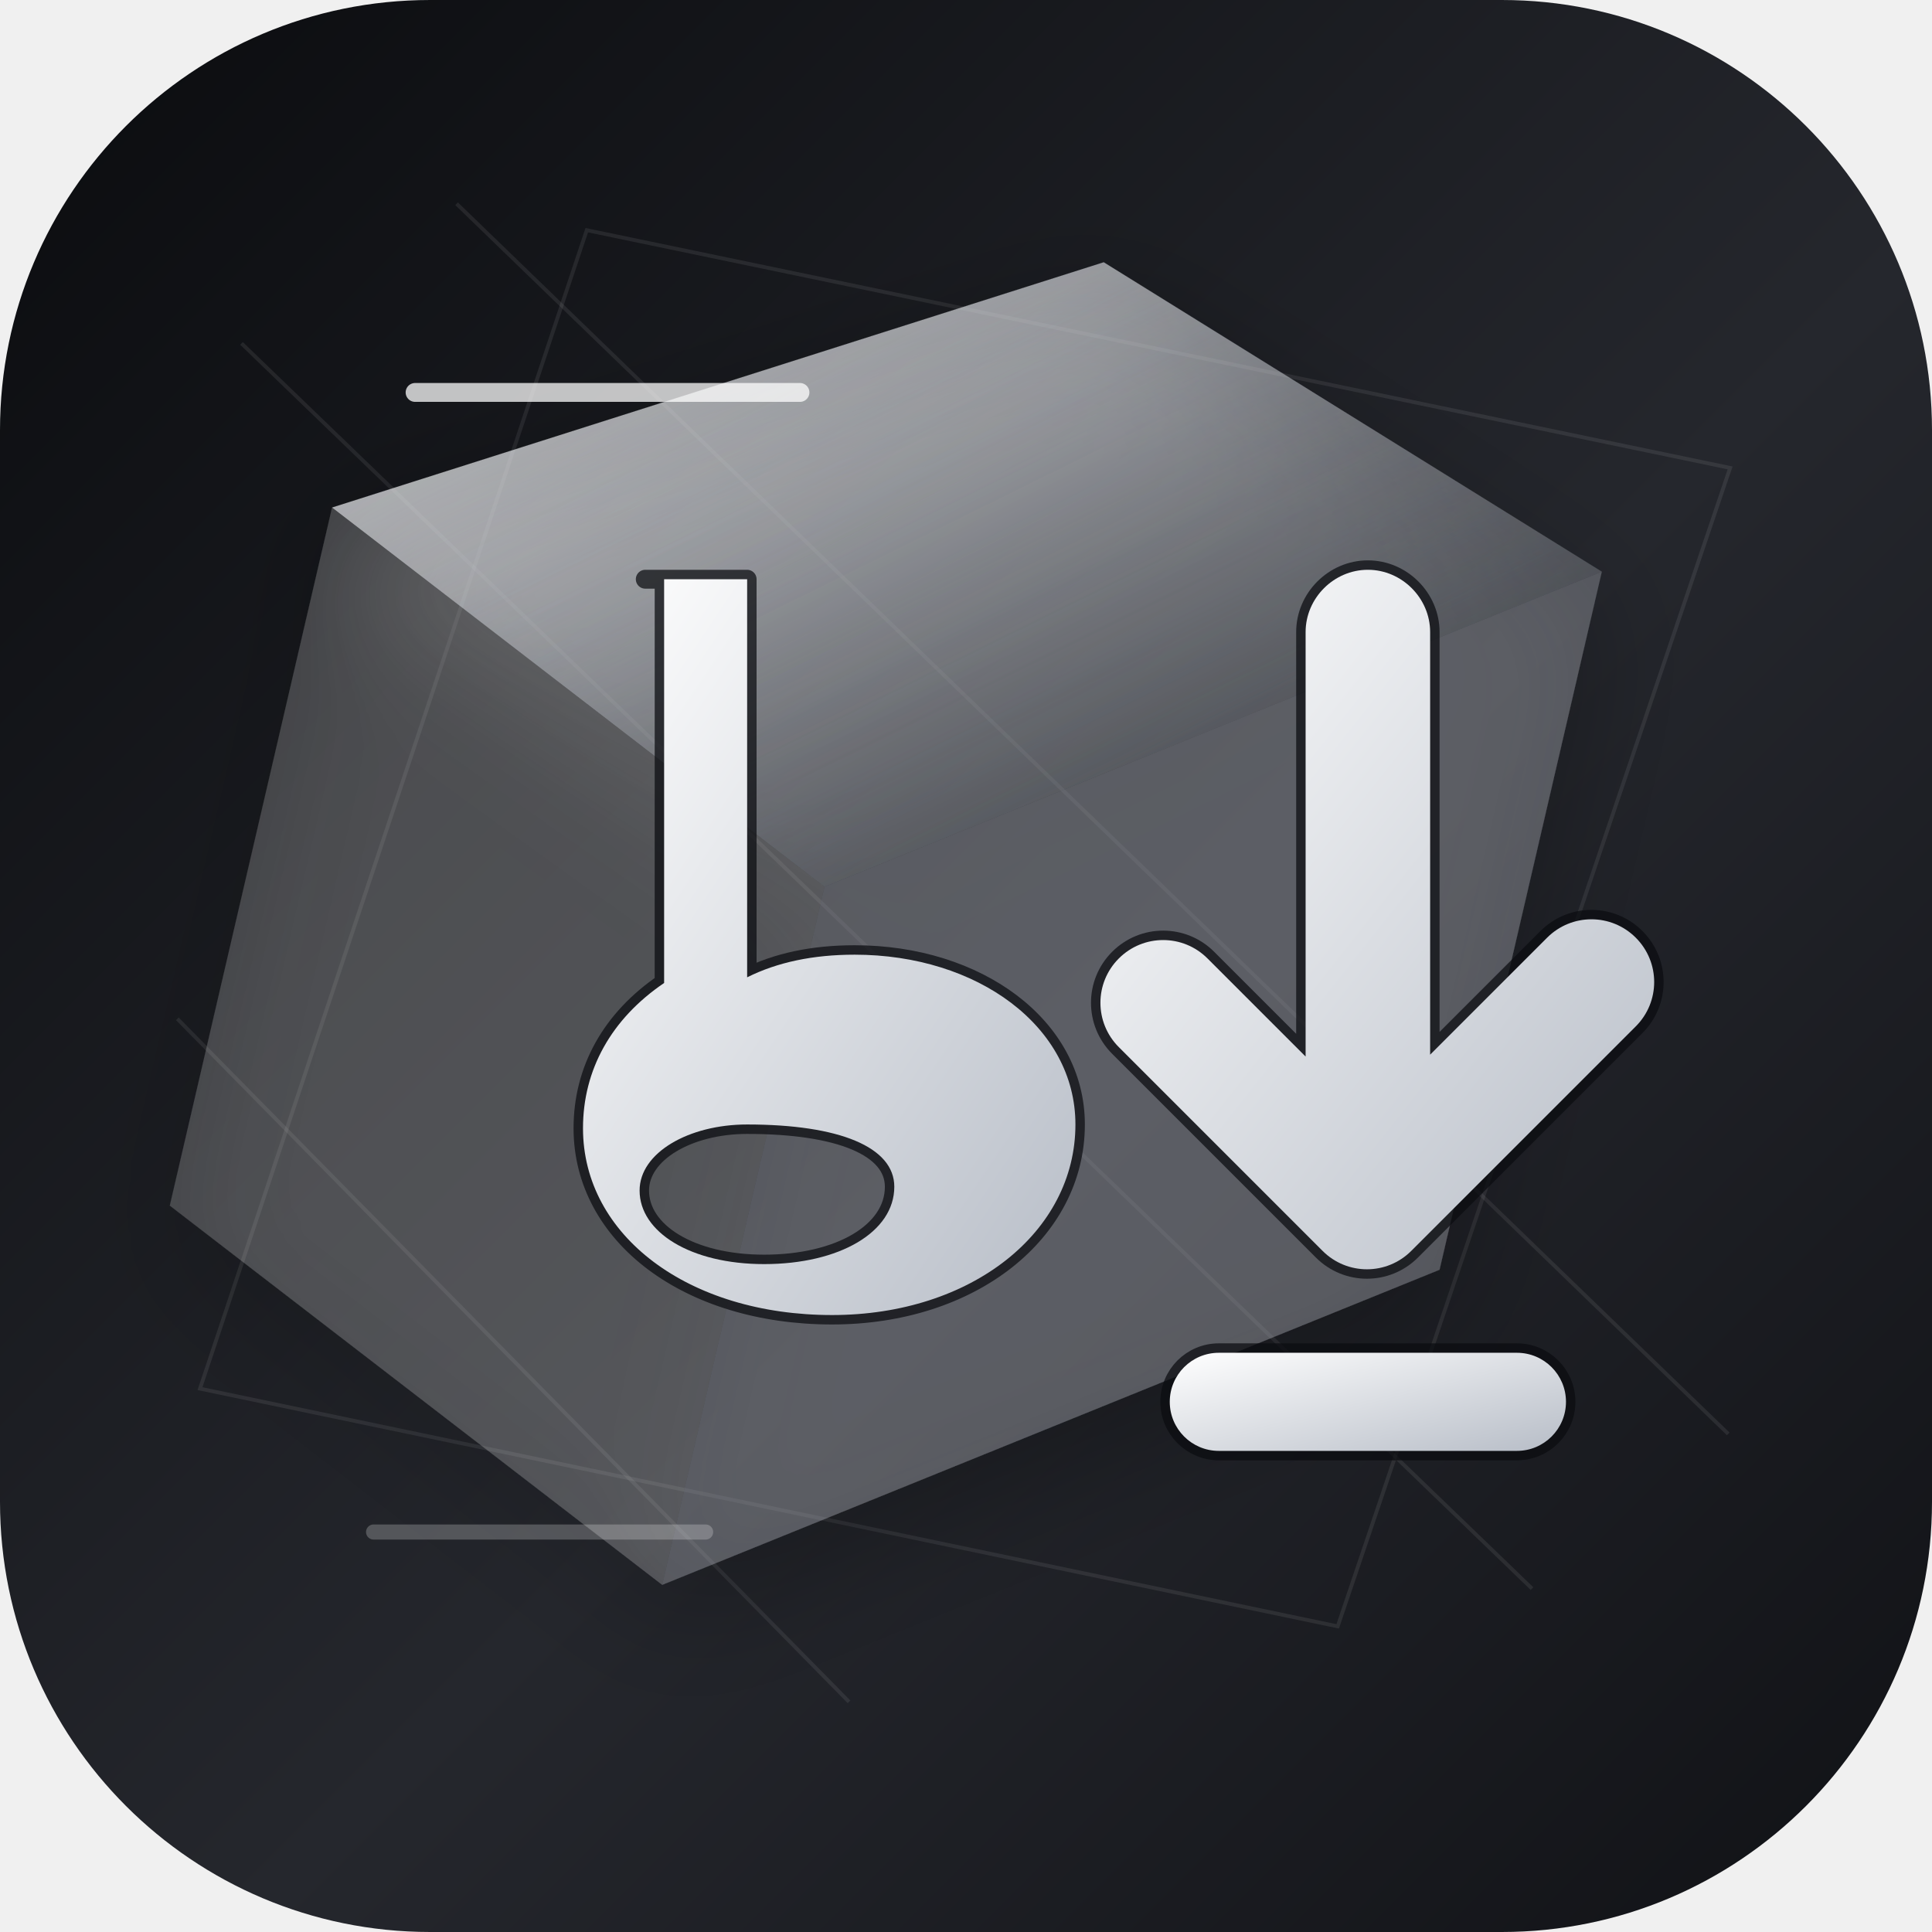
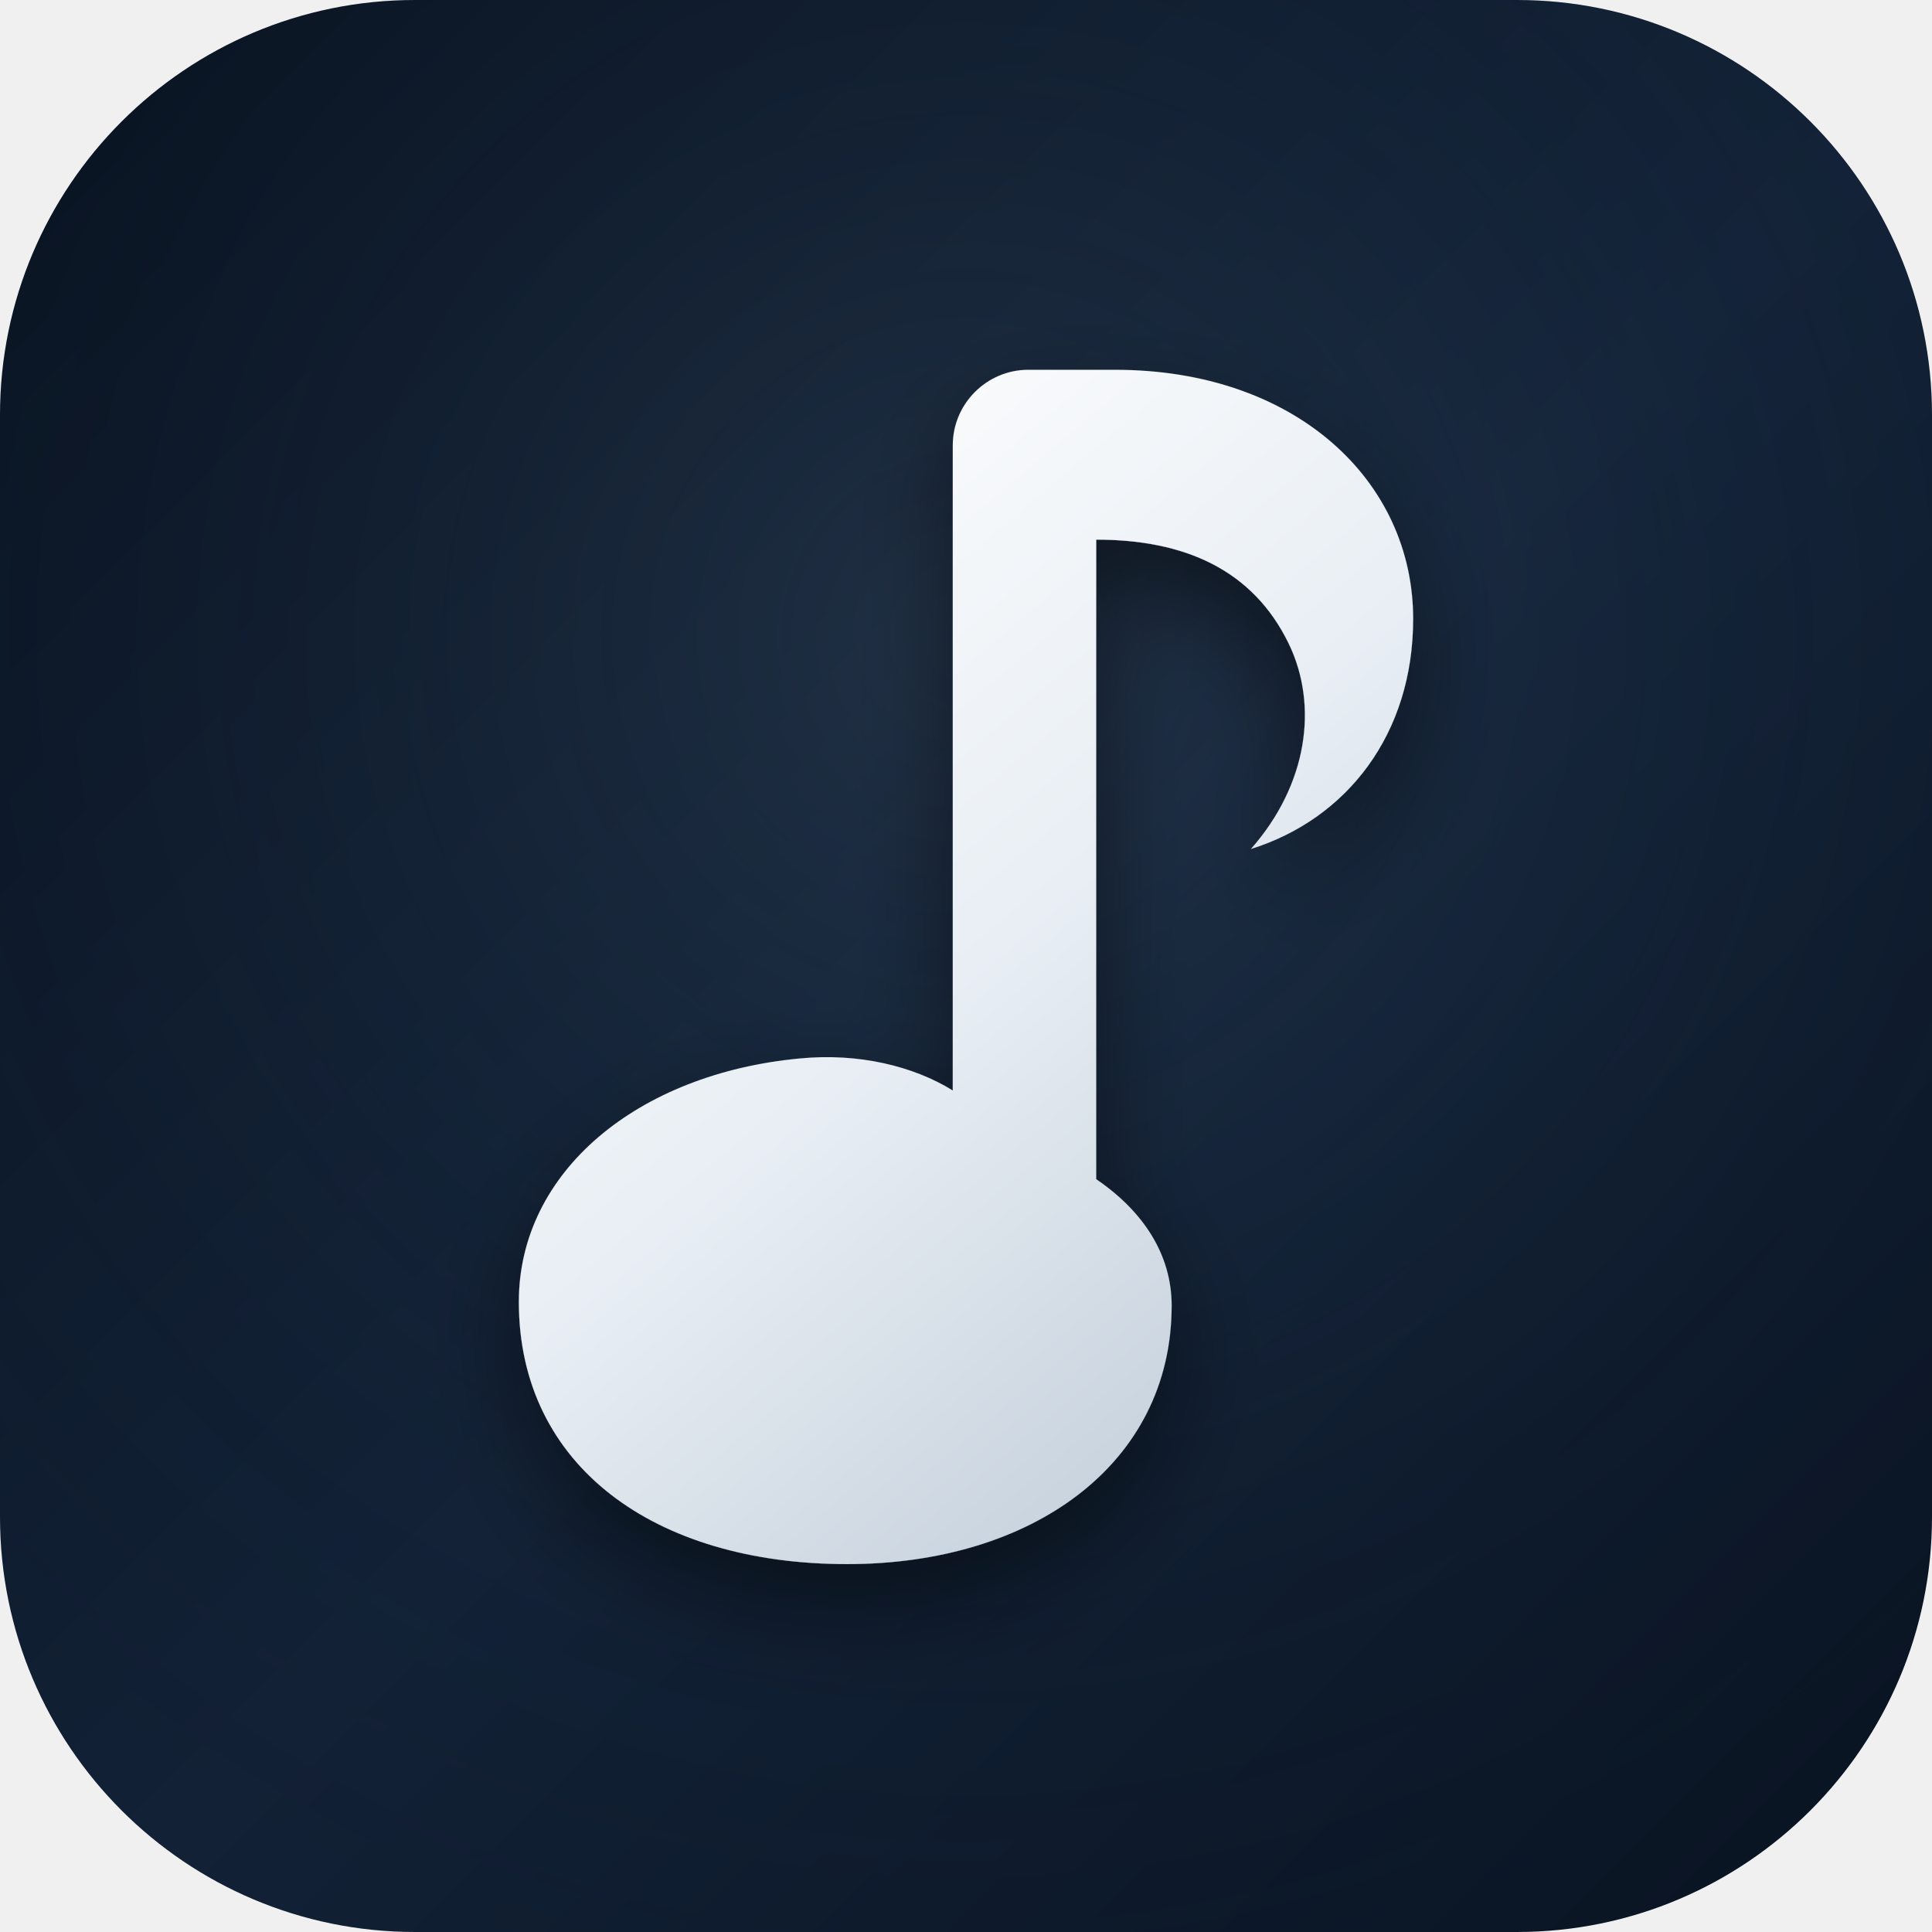
- <svg xmlns="http://www.w3.org/2000/svg" width="1024" height="1024" viewBox="0 0 1024 1024" role="img" aria-label="Monochrome prism music download icon">
+ <svg xmlns="http://www.w3.org/2000/svg" width="1024" height="1024" viewBox="0 0 1024 1024" role="img" aria-labelledby="title description">
  <defs>
-     <linearGradient id="bg" x1="0" y1="0" x2="1" y2="1">
-       <stop offset="0" stop-color="#0A0B0E" />
-       <stop offset=".56" stop-color="#25272D" />
-       <stop offset="1" stop-color="#101115" />
+     <linearGradient id="background" x1="0" y1="0" x2="1" y2="1">
+       <stop offset="0" stop-color="#08111E" />
+       <stop offset="0.52" stop-color="#122136" />
+       <stop offset="1" stop-color="#091321" />
    </linearGradient>
-     <linearGradient id="prism" x1="0" y1="0" x2="1" y2="1">
-       <stop offset="0" stop-color="#FFFFFF" stop-opacity=".94" />
-       <stop offset=".45" stop-color="#D3D6DC" stop-opacity=".58" />
-       <stop offset="1" stop-color="#777C85" stop-opacity=".18" />
+     <radialGradient id="tone" cx="50%" cy="33%" r="74%">
+       <stop offset="0" stop-color="#5A7188" stop-opacity="0.23" />
+       <stop offset="0.56" stop-color="#29415A" stop-opacity="0.09" />
+       <stop offset="1" stop-color="#07101C" stop-opacity="0" />
+     </radialGradient>
+     <linearGradient id="note" x1="0.2" y1="0" x2="0.82" y2="1">
+       <stop offset="0" stop-color="#FFFFFF" />
+       <stop offset="0.5" stop-color="#E8EEF4" />
+       <stop offset="1" stop-color="#BFCBD7" />
    </linearGradient>
-     <linearGradient id="blackmark" x1="0" y1="0" x2="1" y2="1">
-       <stop offset="0" stop-color="#FFFFFF" />
-       <stop offset="1" stop-color="#B7BDC7" />
-     </linearGradient>
-     <filter id="shadow" x="-30%" y="-30%" width="160%" height="160%">
-       <feDropShadow dx="0" dy="26" stdDeviation="30" flood-color="#000000" flood-opacity=".75" />
+     <filter id="soft-shadow" x="-24%" y="-20%" width="148%" height="150%">
+       <feDropShadow dx="0" dy="22" stdDeviation="26" flood-color="#020812" flood-opacity="0.48" />
    </filter>
  </defs>
-   <rect width="1024" height="1024" rx="228" fill="url(#bg)" />
-   <path d="M106 736 311 122l606 126-208 614Z" fill="none" stroke="#FFFFFF" stroke-opacity=".08" stroke-width="2" />
-   <path d="M128 182 812 842M242 108 916 760M94 540 450 902" stroke="#FFFFFF" stroke-opacity=".08" stroke-width="2" />
-   <g filter="url(#shadow)">
-     <path d="M176 269 585 139l264 164-412 167Z" fill="url(#prism)" opacity=".88" />
-     <path d="m437 470 412-167-86 370-412 167Z" fill="#AEB2B9" fill-opacity=".34" />
-     <path d="m176 269 261 201-86 370-261-201Z" fill="#FBFBFA" fill-opacity=".18" />
-   </g>
-   <g fill="url(#blackmark)" stroke="#0B0C10" stroke-opacity=".72" stroke-width="10" stroke-linejoin="round" paint-order="stroke fill">
-     <path d="M342 307h54v211c16-8 35-12 57-12 65 0 117 38 117 90 0 57-55 101-129 101-76 0-132-42-132-99 0-31 15-58 43-77V307Zm54 289c-31 0-57 15-57 35 0 22 27 39 66 39 40 0 69-17 69-41 0-21-29-33-78-33Z" />
-     <path d="M692 335c0-18 15-33 33-33s33 15 33 33v224l62-62c13-13 34-13 47 0 13 13 13 34 0 47L748 663c-13 13-34 13-47 0L593 555c-13-13-13-34 0-47 13-13 34-13 47 0l52 52V335Z" />
-     <rect x="620" y="717" width="210" height="52" rx="26" />
-   </g>
-   <path d="M220 208h204" stroke="#FFFFFF" stroke-opacity=".74" stroke-width="10" stroke-linecap="round" />
-   <path d="M198 812h176" stroke="#FFFFFF" stroke-opacity=".23" stroke-width="8" stroke-linecap="round" />
+   <rect width="1024" height="1024" rx="220" fill="url(#background)" />
+   <rect width="1024" height="1024" rx="220" fill="url(#tone)" />
+   <path d="M 512 236        C 512 214 530 196 552 196        H 598        C 694 196 756 255 756 328        C 756 389 721 434 670 450        C 700 416 706 374 690 341        C 671 302 635 286 588 286        V 625        C 613 642 628 665 628 692        C 628 776 554 829 456 829        C 354 829 282 777 282 690        C 282 621 345 569 431 561        C 462 558 491 565 512 578        Z" fill="url(#note)" filter="url(#soft-shadow)" transform="translate(-7 0)" />
</svg>
